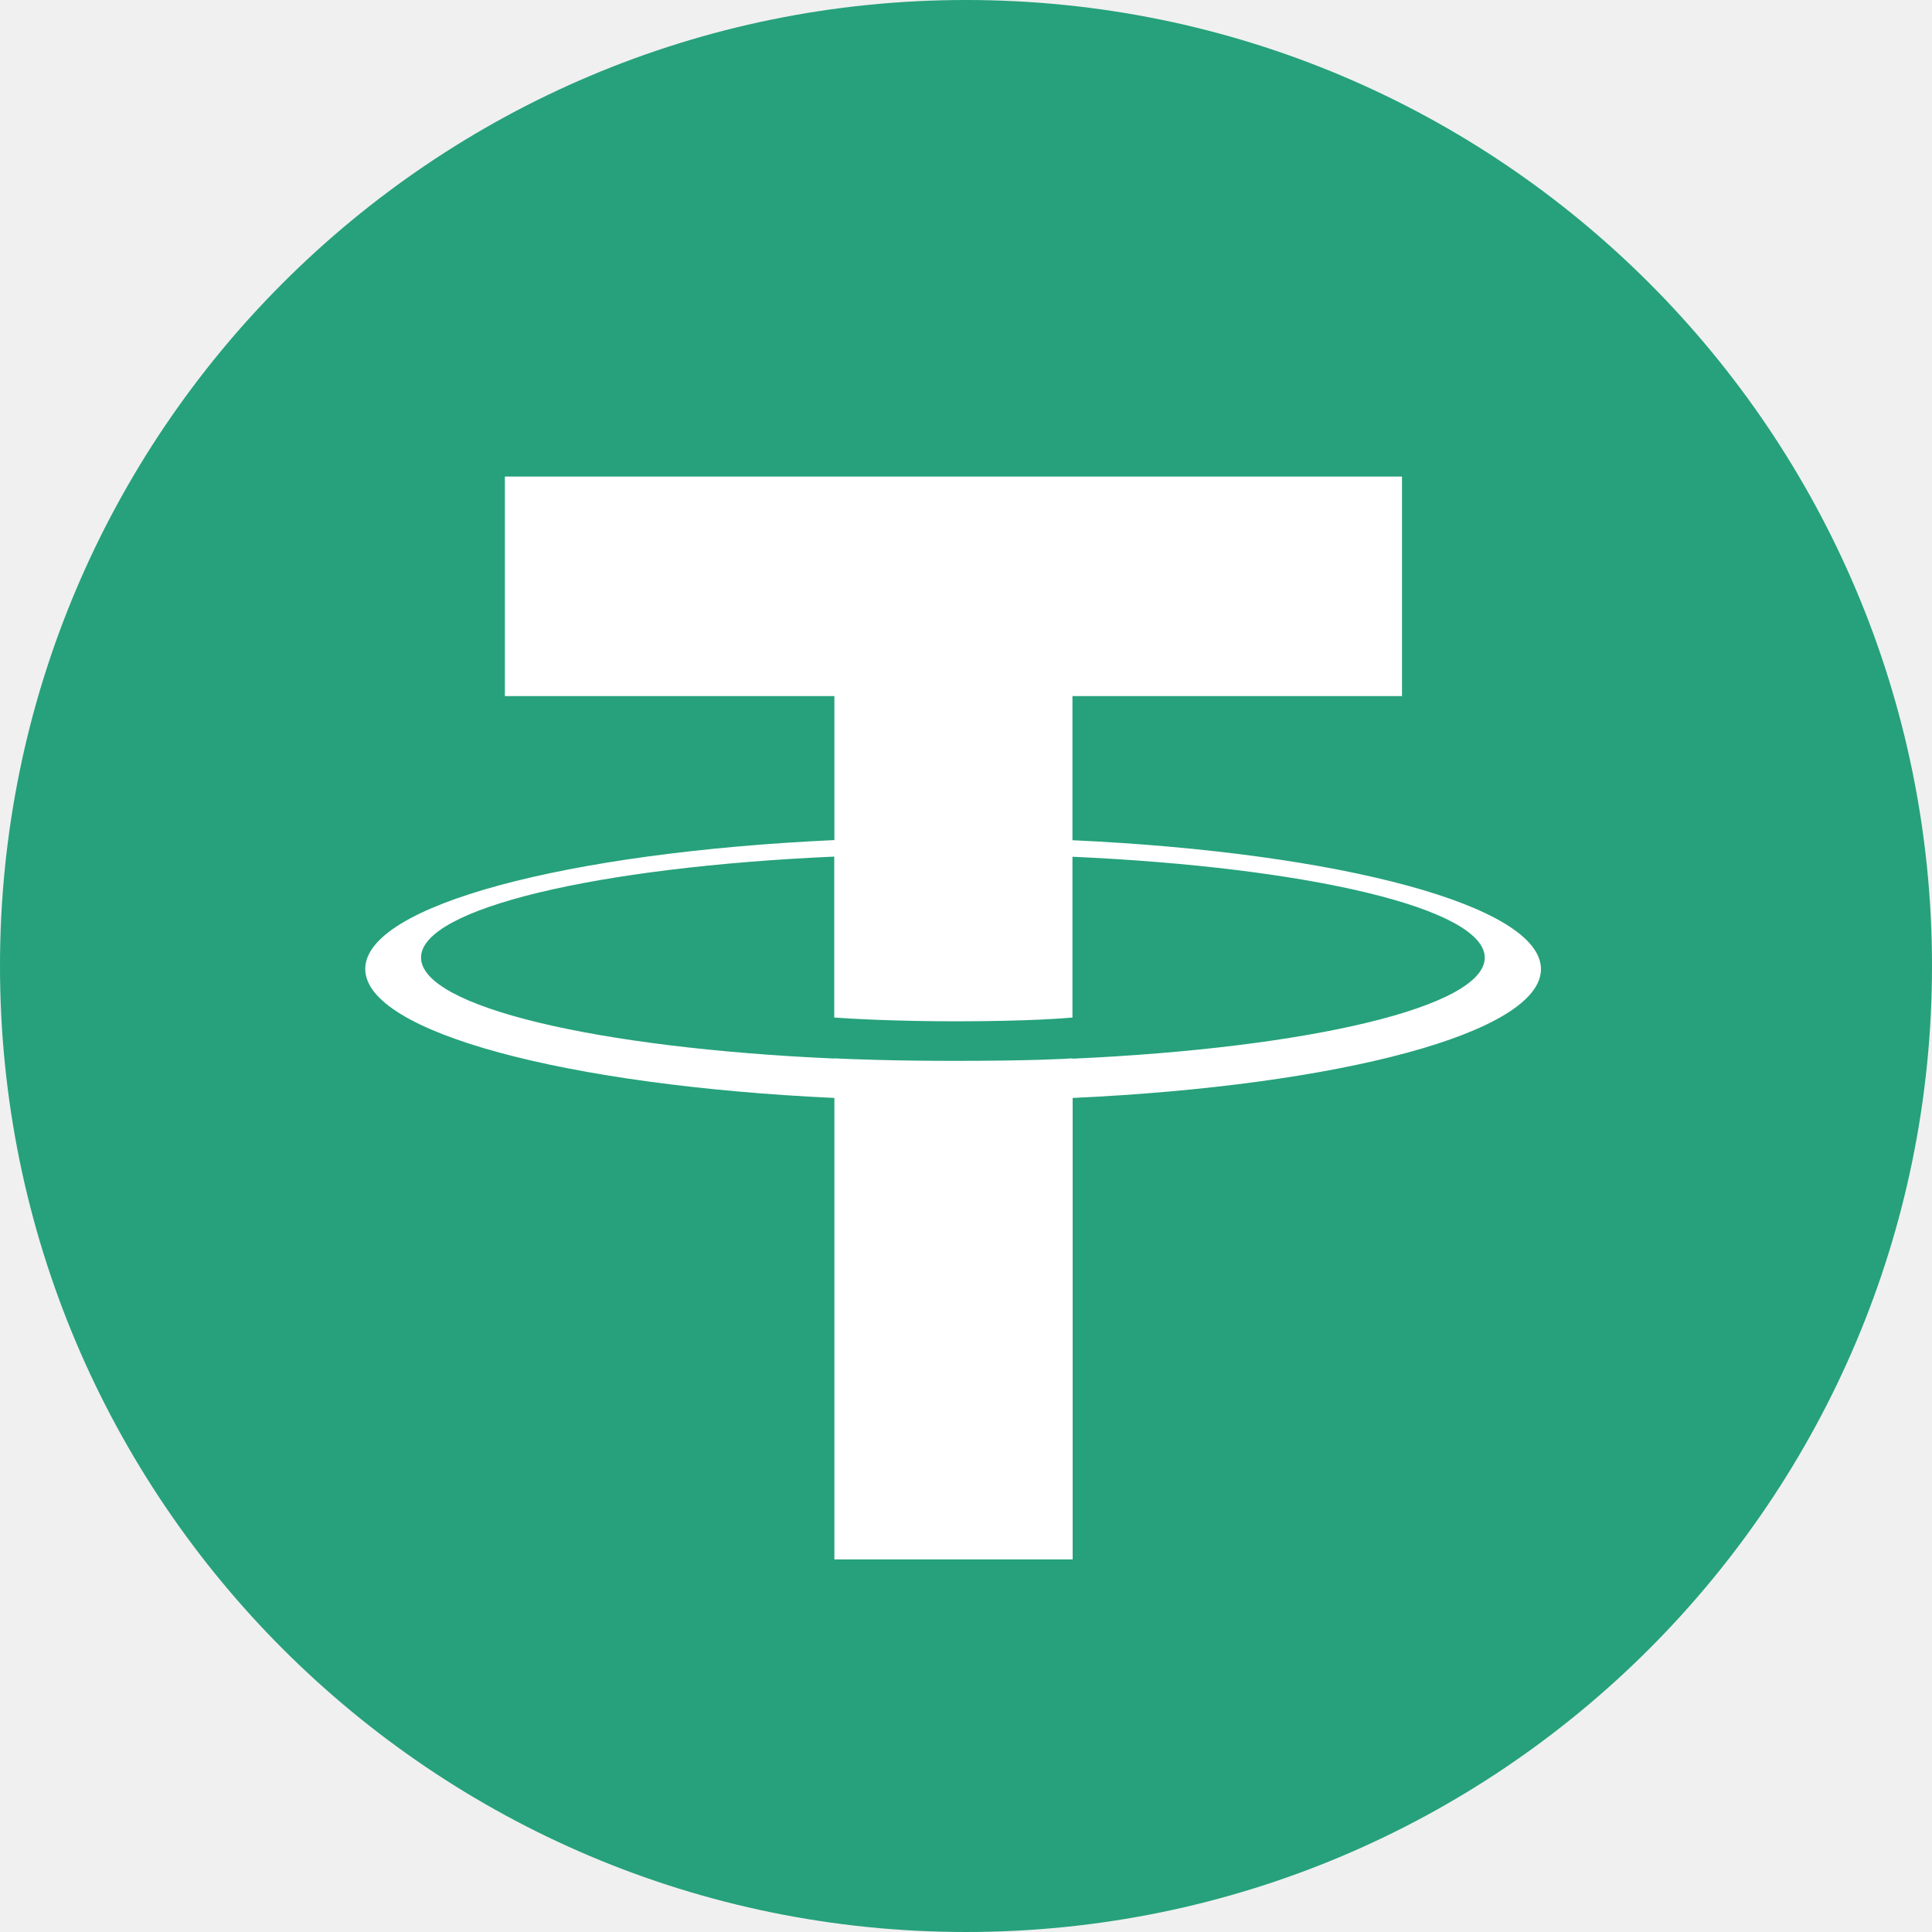
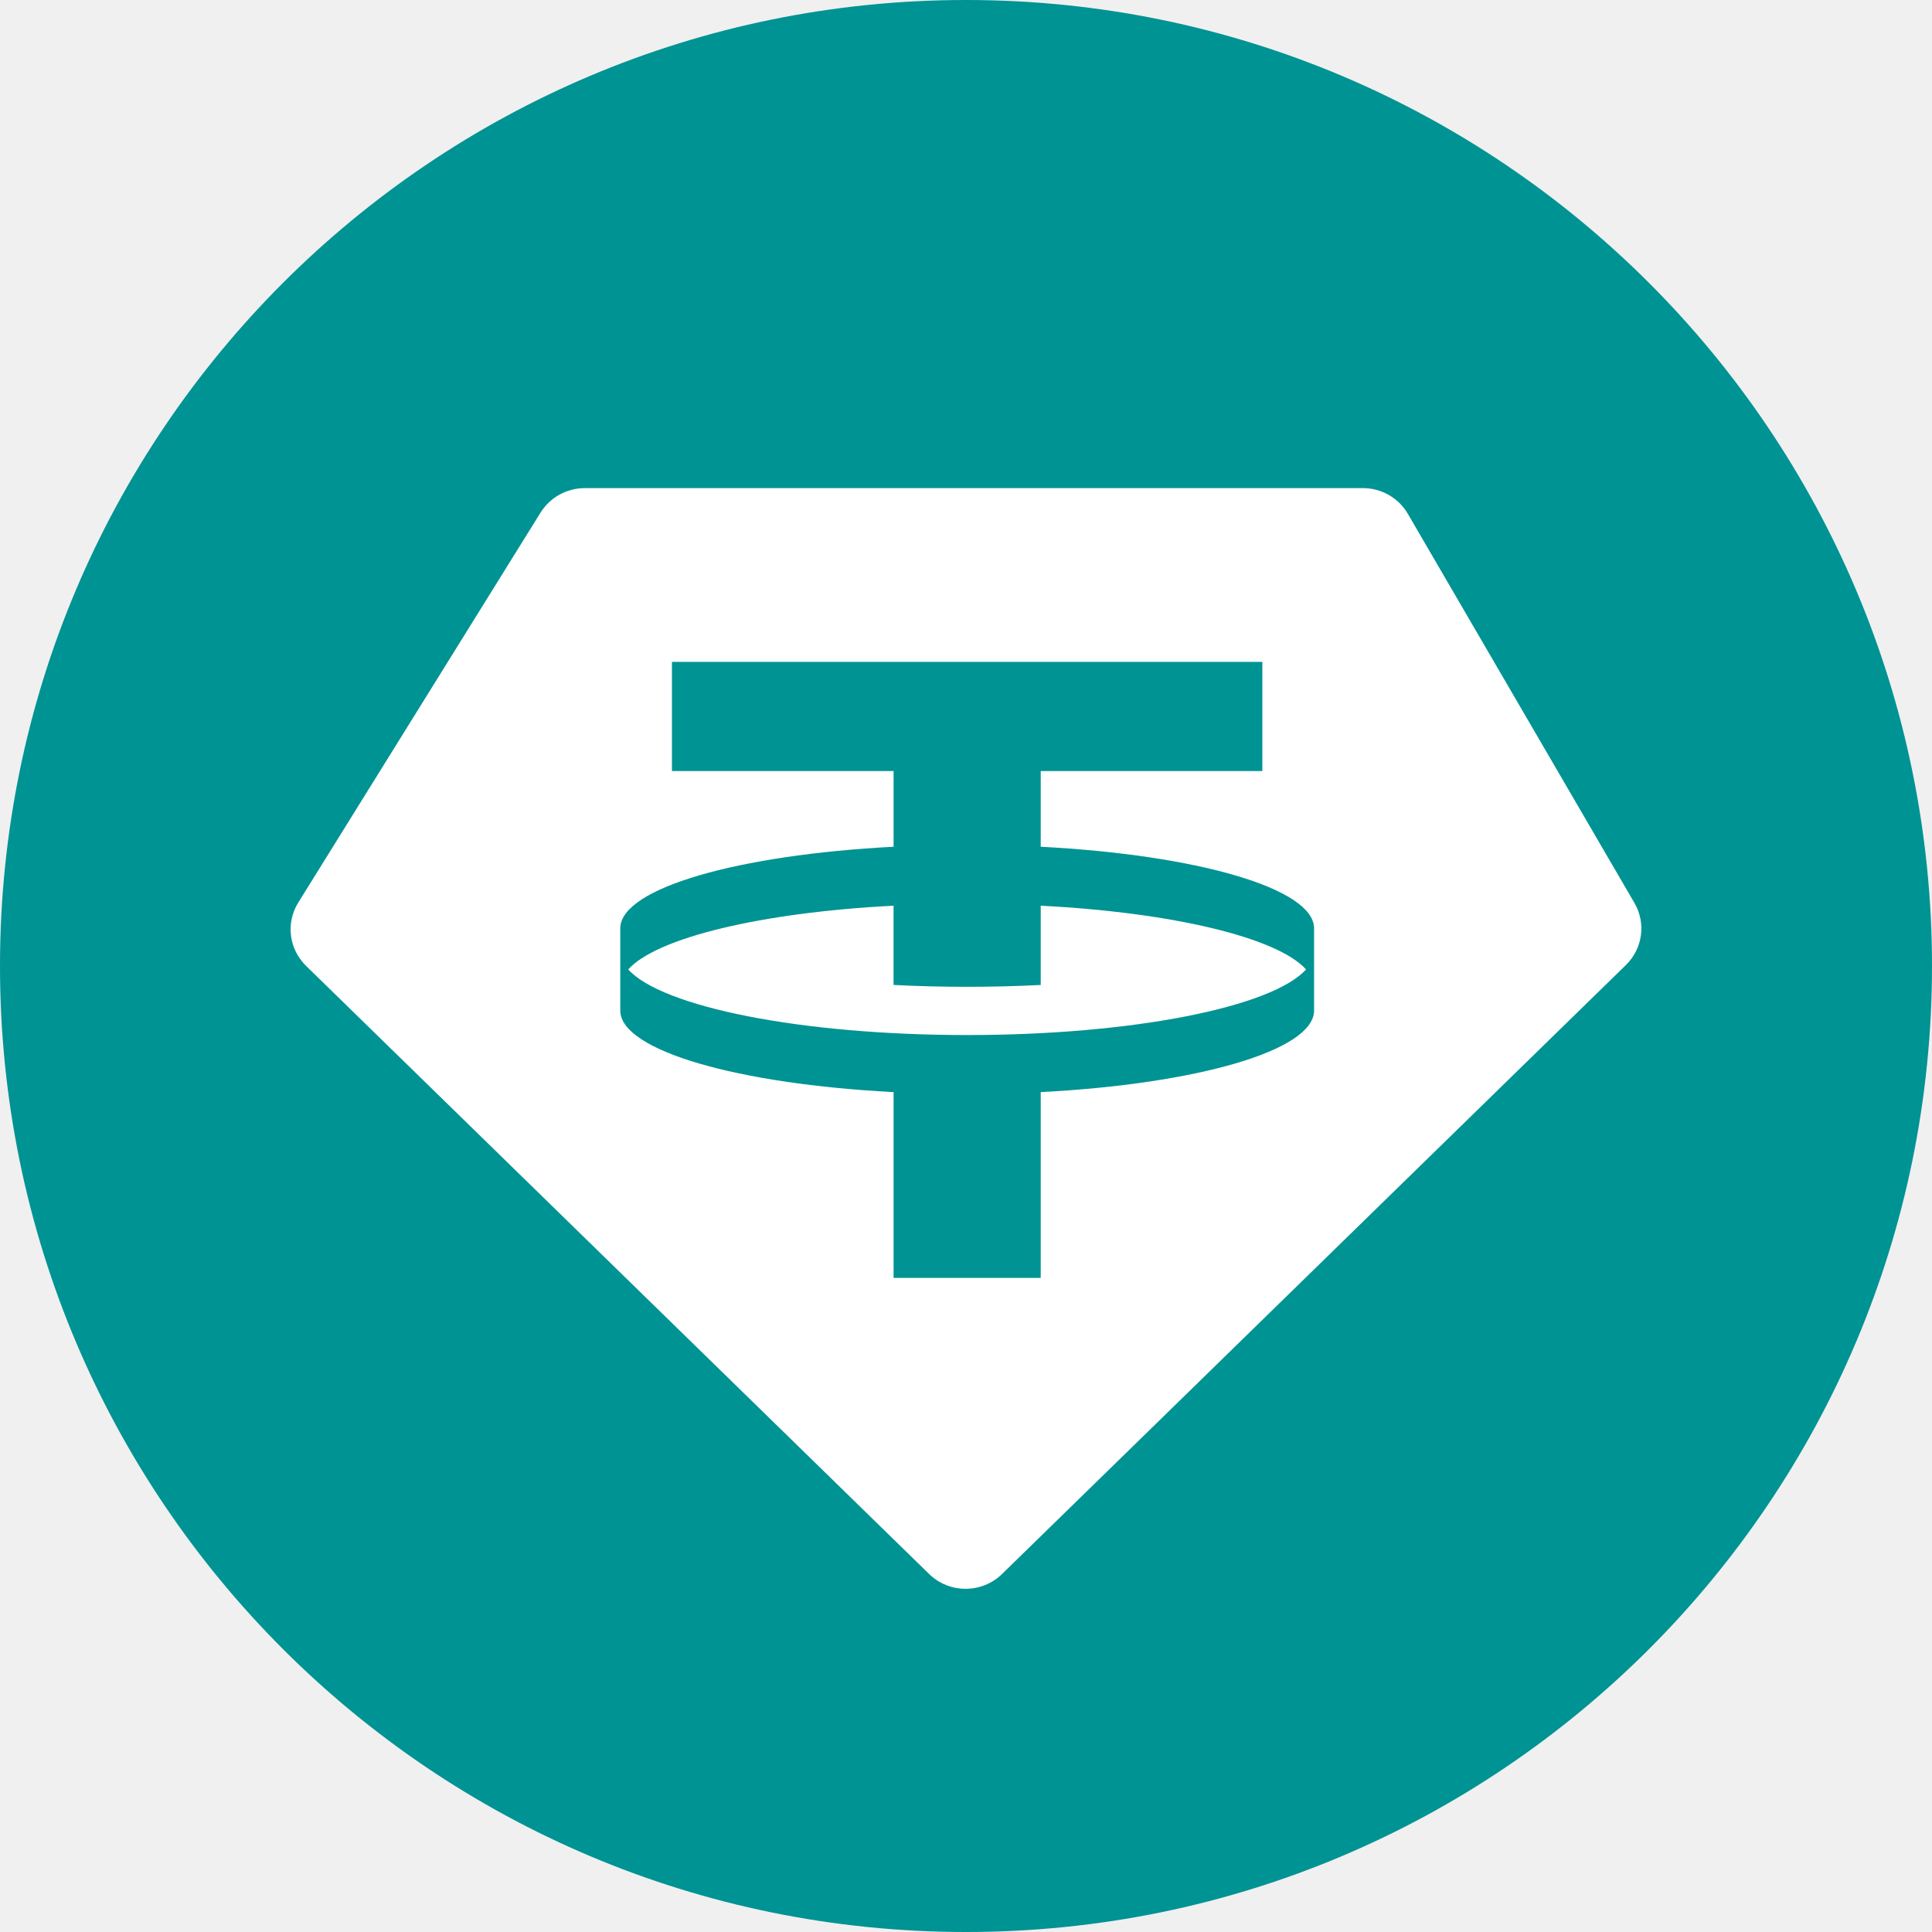
- <svg xmlns="http://www.w3.org/2000/svg" viewBox="0 0 40 40" fill="none">
-   <path d="M0 20C0 8.954 8.954 0 20 0C31.046 0 40 8.954 40 20C40 31.046 31.046 40 20 40C8.954 40 0 31.046 0 20Z" fill="#26A17B" />
-   <path d="M22.204 21.916V21.912C22.066 21.922 21.35 21.964 19.756 21.964C18.482 21.964 17.588 21.928 17.272 21.912V21.916C12.372 21.699 8.717 20.848 8.717 19.825C8.717 18.806 12.375 17.951 17.272 17.735V21.067C17.591 21.09 18.511 21.145 19.779 21.145C21.301 21.145 22.062 21.08 22.204 21.067V17.738C27.095 17.957 30.74 18.809 30.74 19.828C30.74 20.848 27.091 21.699 22.204 21.919V21.916ZM22.204 17.393V14.412H29.027V9.867H10.453V14.412H17.275V17.393C11.73 17.648 7.562 18.745 7.562 20.061C7.562 21.377 11.733 22.474 17.275 22.732V32.286H22.208V22.732C27.743 22.477 31.904 21.38 31.904 20.064C31.904 18.751 27.743 17.651 22.208 17.396" fill="white" />
+ <svg xmlns="http://www.w3.org/2000/svg" id="Layer_2" data-name="Layer 2" viewBox="0 0 800 800">
+   <defs>
+     <style>
+       .cls-1 {
+         fill: #009393;
+       }
+ 
+       .cls-1, .cls-2 {
+         stroke-width: 0px;
+       }
+ 
+       .cls-2 {
+         fill: #fff;
+         fill-rule: evenodd;
+       }
+     </style>
+   </defs>
+   <g id="Layer_1-2" data-name="Layer 1">
+     <g>
+       <circle class="cls-1" cx="400" cy="400" r="400" />
+       <path class="cls-2" d="M400.49,428.59c68.79,0,126.28-11.63,140.33-27.17-11.93-13.18-55.08-23.56-109.88-26.4v32.83c-9.81.51-20.01.76-30.46.76s-20.65-.25-30.48-.76v-32.83c-54.78,2.84-97.95,13.22-109.88,26.4,14.07,15.54,71.57,27.17,140.36,27.17ZM522.71,274.06v45.21h-91.77v31.35c64.46,3.35,112.83,17.13,113.19,33.62v34.38c-.36,16.49-48.73,30.24-113.19,33.6v76.94h-60.93v-76.94c-64.46-3.35-112.81-17.11-113.17-33.6v-34.38c.36-16.49,48.71-30.27,113.17-33.62v-31.35h-91.77v-45.21h244.48ZM242.15,202.11h322.16c7.7,0,14.79,4.05,18.63,10.63l93.85,161.16c4.86,8.36,3.42,18.91-3.52,25.68l-258.34,252.18c-8.38,8.17-21.84,8.17-30.2,0L126.71,399.92c-7.09-6.94-8.43-17.79-3.2-26.19l100.33-161.49c3.91-6.28,10.85-10.12,18.32-10.12Z" />
+     </g>
+   </g>
</svg>
